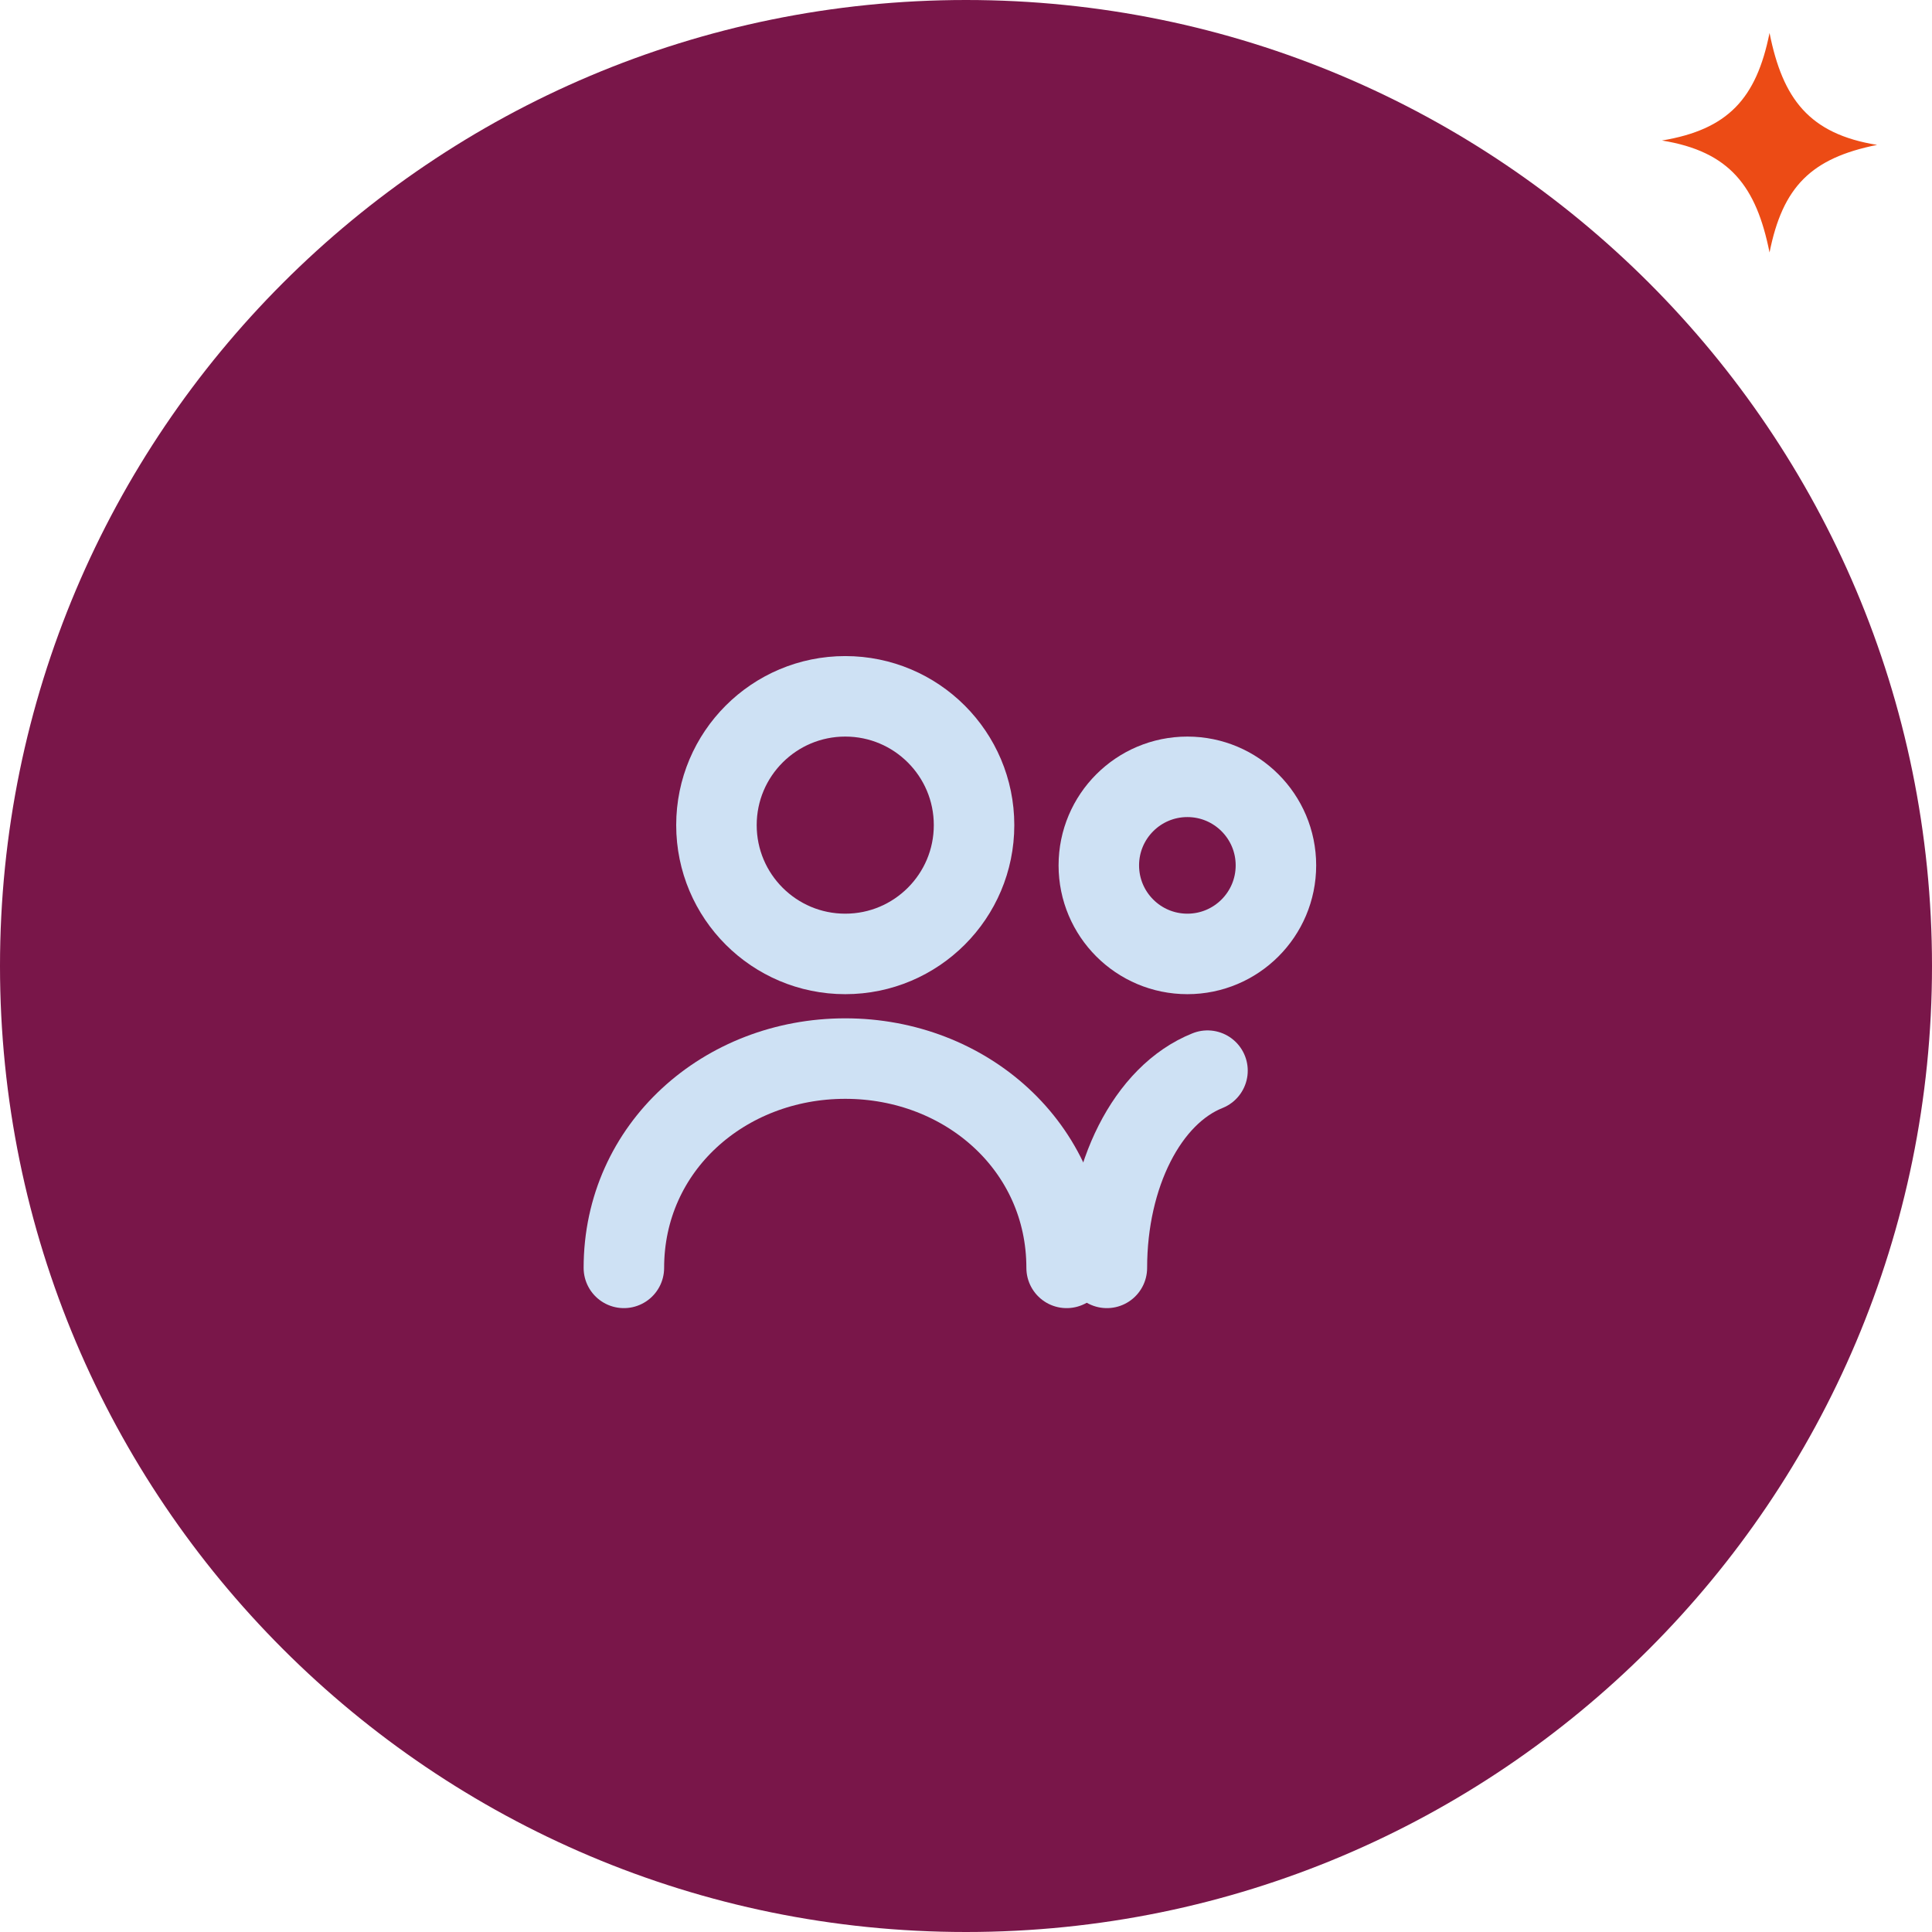
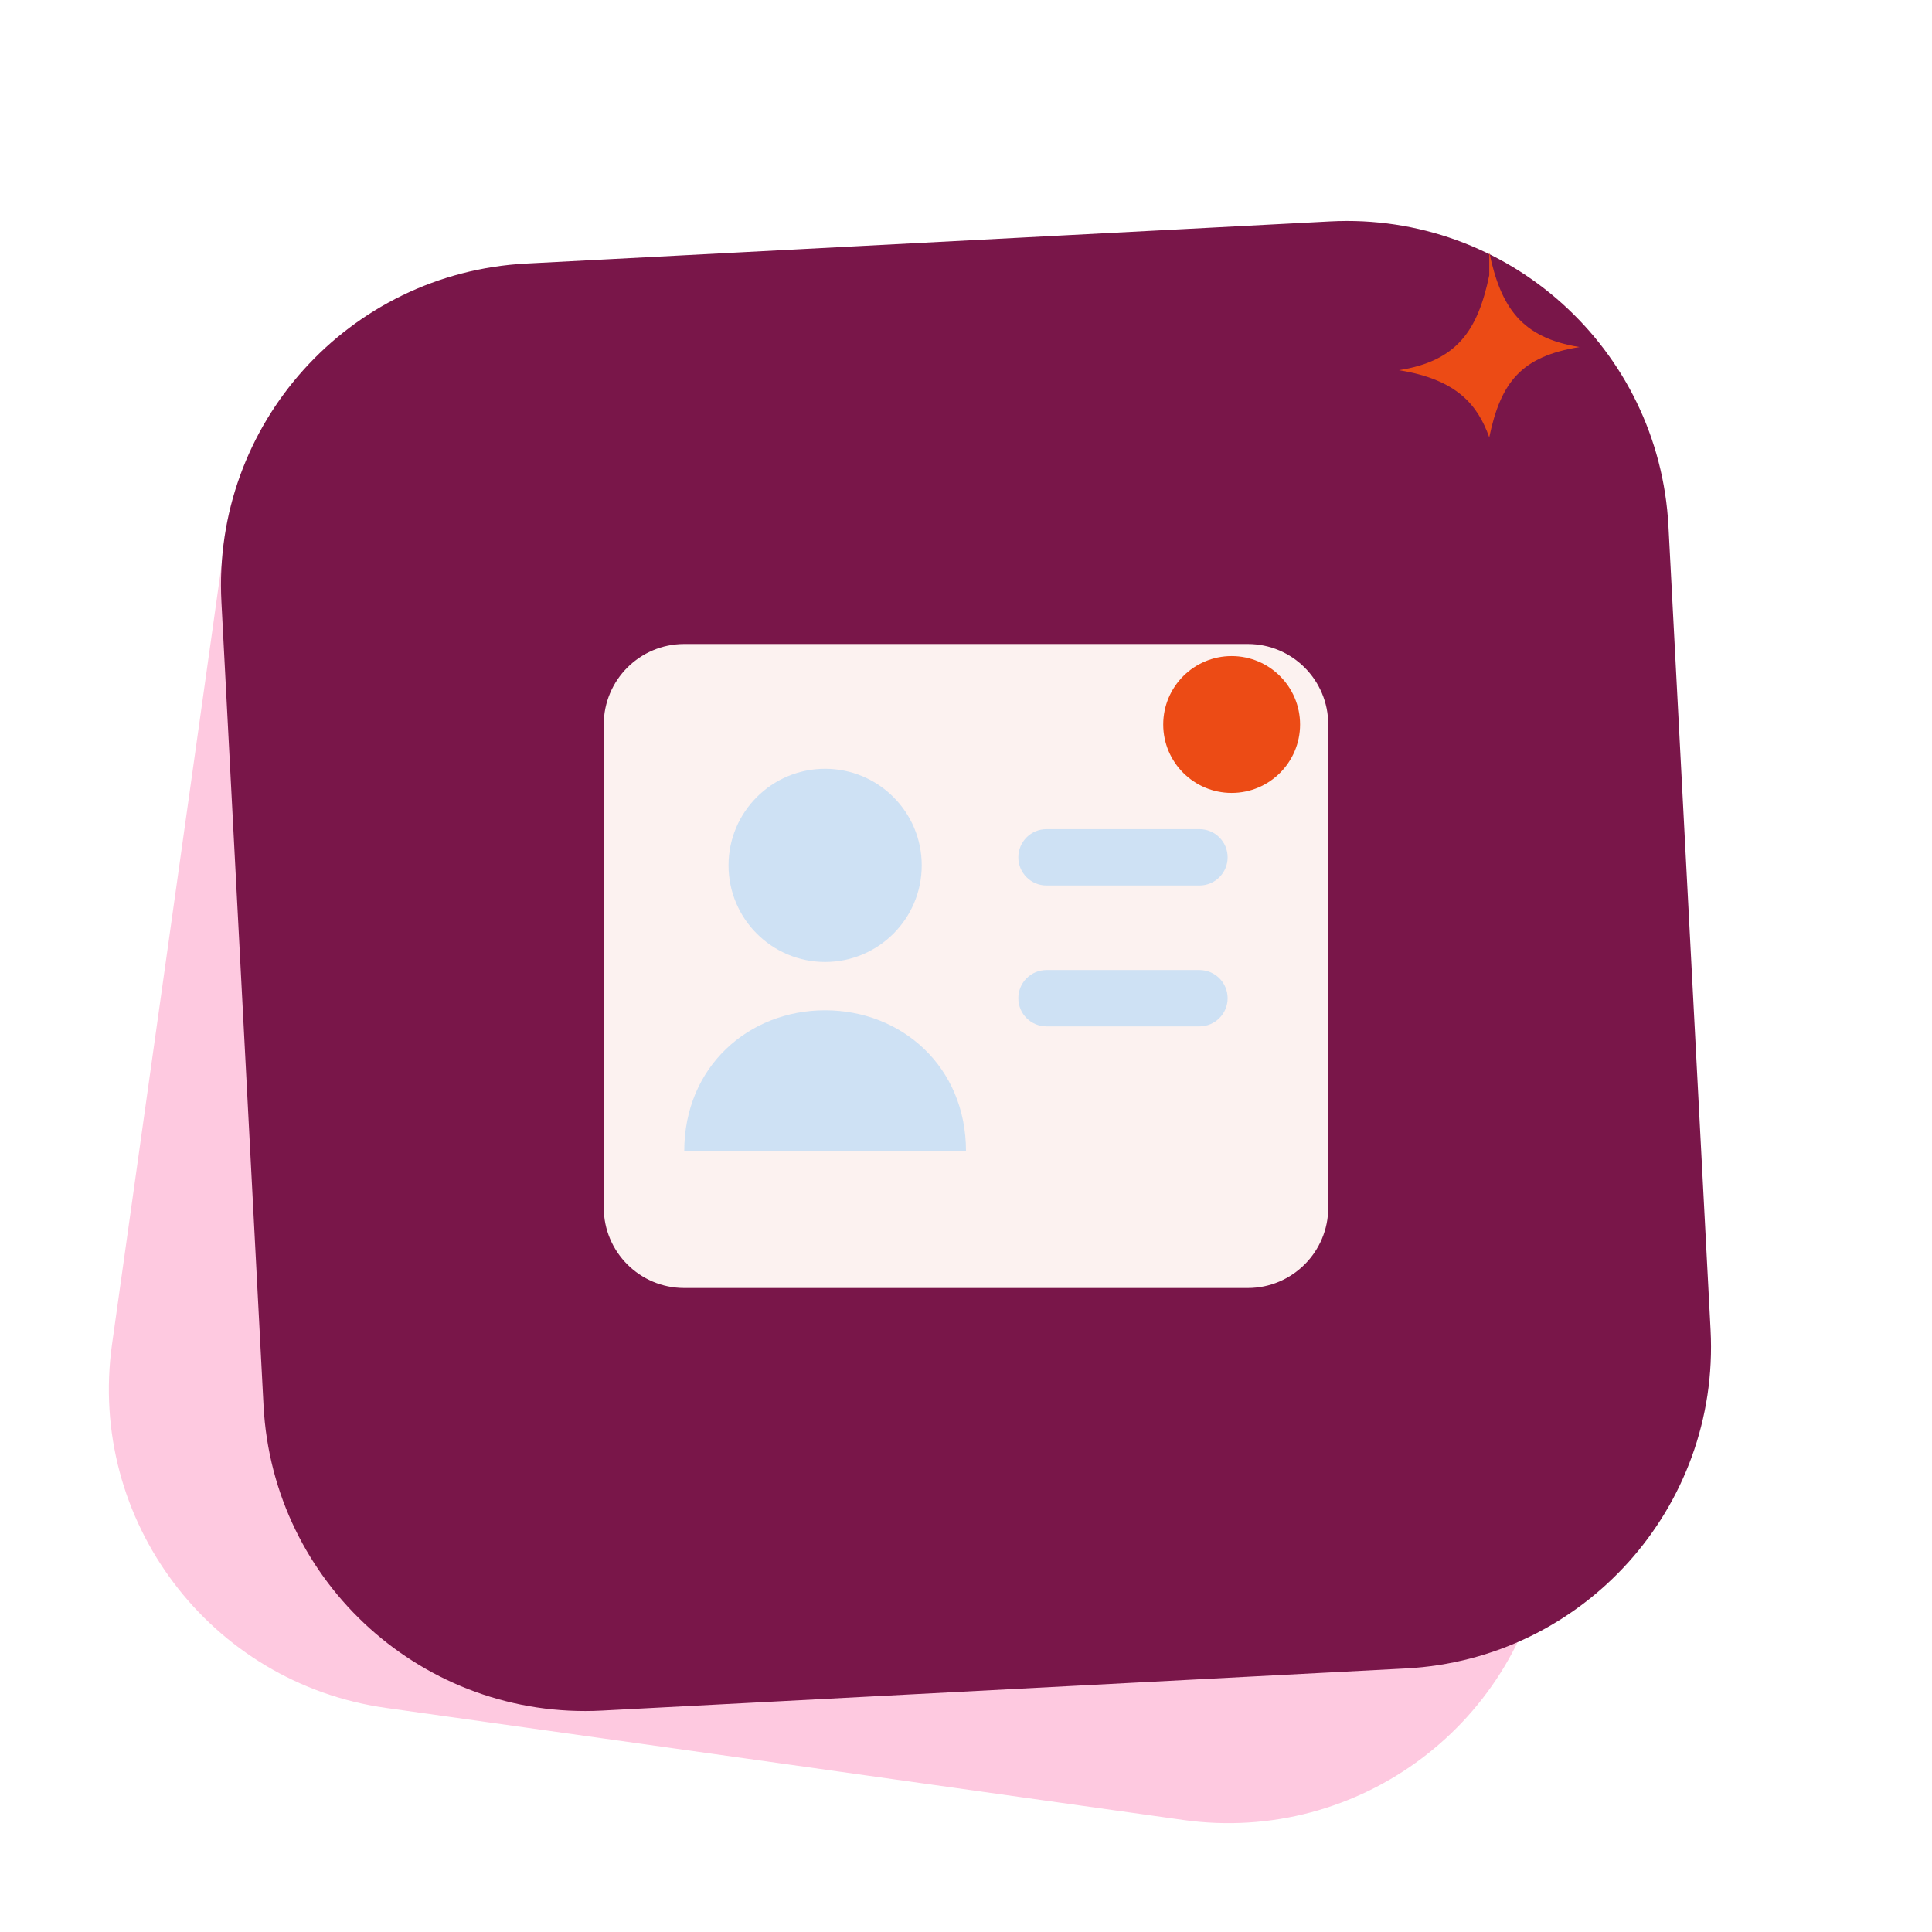
- <svg xmlns="http://www.w3.org/2000/svg" width="88" height="88" viewBox="0 0 88 88">
-   <circle cx="44" cy="44" r="44" fill="#791649" />
-   <g transform="translate(22,22)">
-     <svg width="44" height="44" viewBox="0 0 24 24" fill="none" stroke="#CEE1F4" stroke-width="2" stroke-linecap="round" stroke-linejoin="round">
-       <circle cx="9" cy="8.5" r="3.2" />
-       <path d="M3.5 19.5c0-3 2.5-5.2 5.5-5.2s5.5 2.2 5.5 5.2" />
-       <circle cx="17.5" cy="9.5" r="2.2" />
-       <path d="M15.5 19.5c0-2.3 1-4.3 2.5-4.9" />
+ <svg xmlns="http://www.w3.org/2000/svg" width="96" height="96" viewBox="0 0 96 96">
+   <g transform="rotate(8 44 52)">
+     <rect x="8" y="16" width="72" height="72" rx="16" fill="#FEC9E0" />
+   </g>
+   <g transform="rotate(-3 48 48)">
+     <rect x="12" y="12" width="72" height="72" rx="16" fill="#791649" />
+   </g>
+   <g transform="translate(24,24)">
+     <svg width="48" height="48" viewBox="0 0 24 24">
+       <rect x="3" y="4" width="18" height="16" rx="2" fill="#FCF2F0" />
+       <circle cx="8.5" cy="9.5" r="2.4" fill="#CEE1F4" />
+       <path d="M5 16.6c0-2.1 1.6-3.5 3.5-3.5s3.5 1.4 3.5 3.5" fill="#CEE1F4" />
+       <rect x="13.3" y="8.6" width="5.2" height="1.4" rx="0.7" fill="#CEE1F4" />
+       <rect x="13.3" y="12.1" width="5.2" height="1.4" rx="0.7" fill="#CEE1F4" />
+       <circle cx="18.6" cy="6" r="1.7" fill="#EC4B15" />
    </svg>
  </g>
-   <g transform="translate(64,-2)">
-     <path d="M16.6 3.5c.6 3 1.8 4.6 4.9 5.1-3 .6-4.3 1.9-4.9 4.9-.6-3-1.8-4.6-4.9-5.1 3-.5 4.3-1.9 4.9-4.9z" fill="#EC4B15" />
+   <g transform="translate(74,10) scale(1.15)">
+     <path d="M0 2.2c.5 2.4 1.4 3.7 3.9 4.1-2.5.4-3.4 1.5-3.9 3.9C-.5 8.8-1.4 7.7-3.9 7.3c2.5-.4 3.4-1.7 3.9-4.1z" fill="#EC4B15" />
  </g>
</svg>
